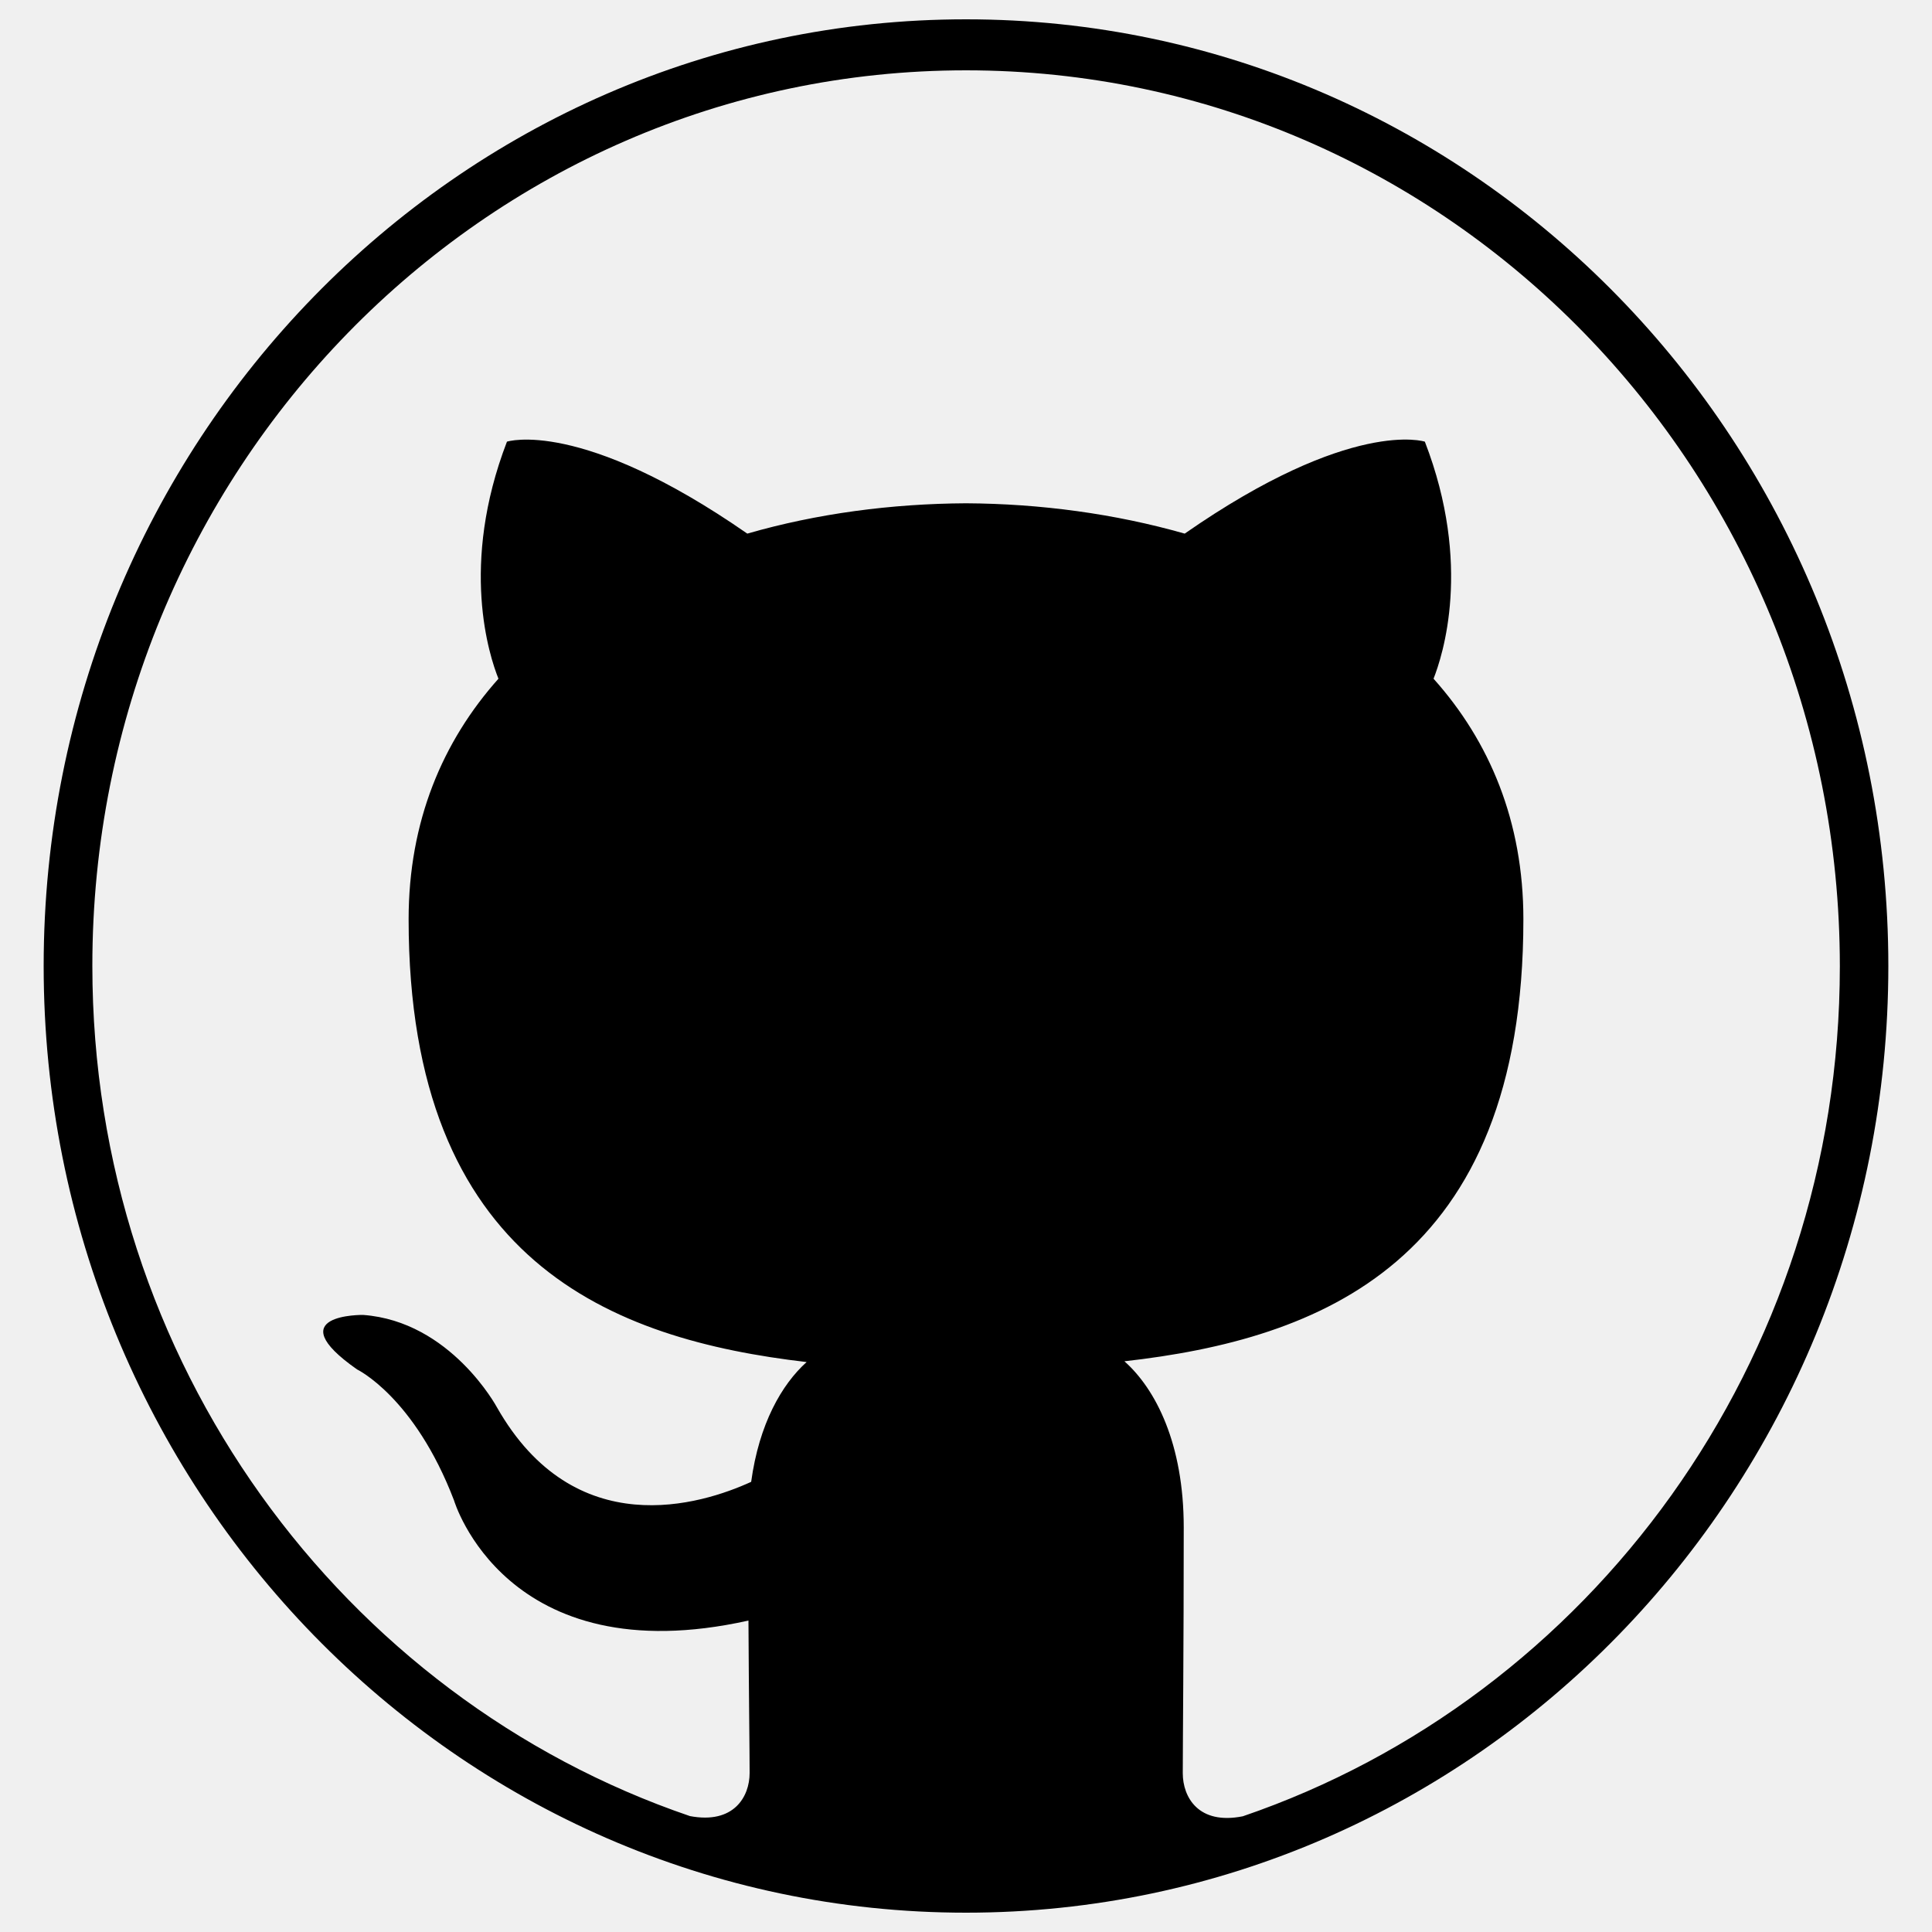
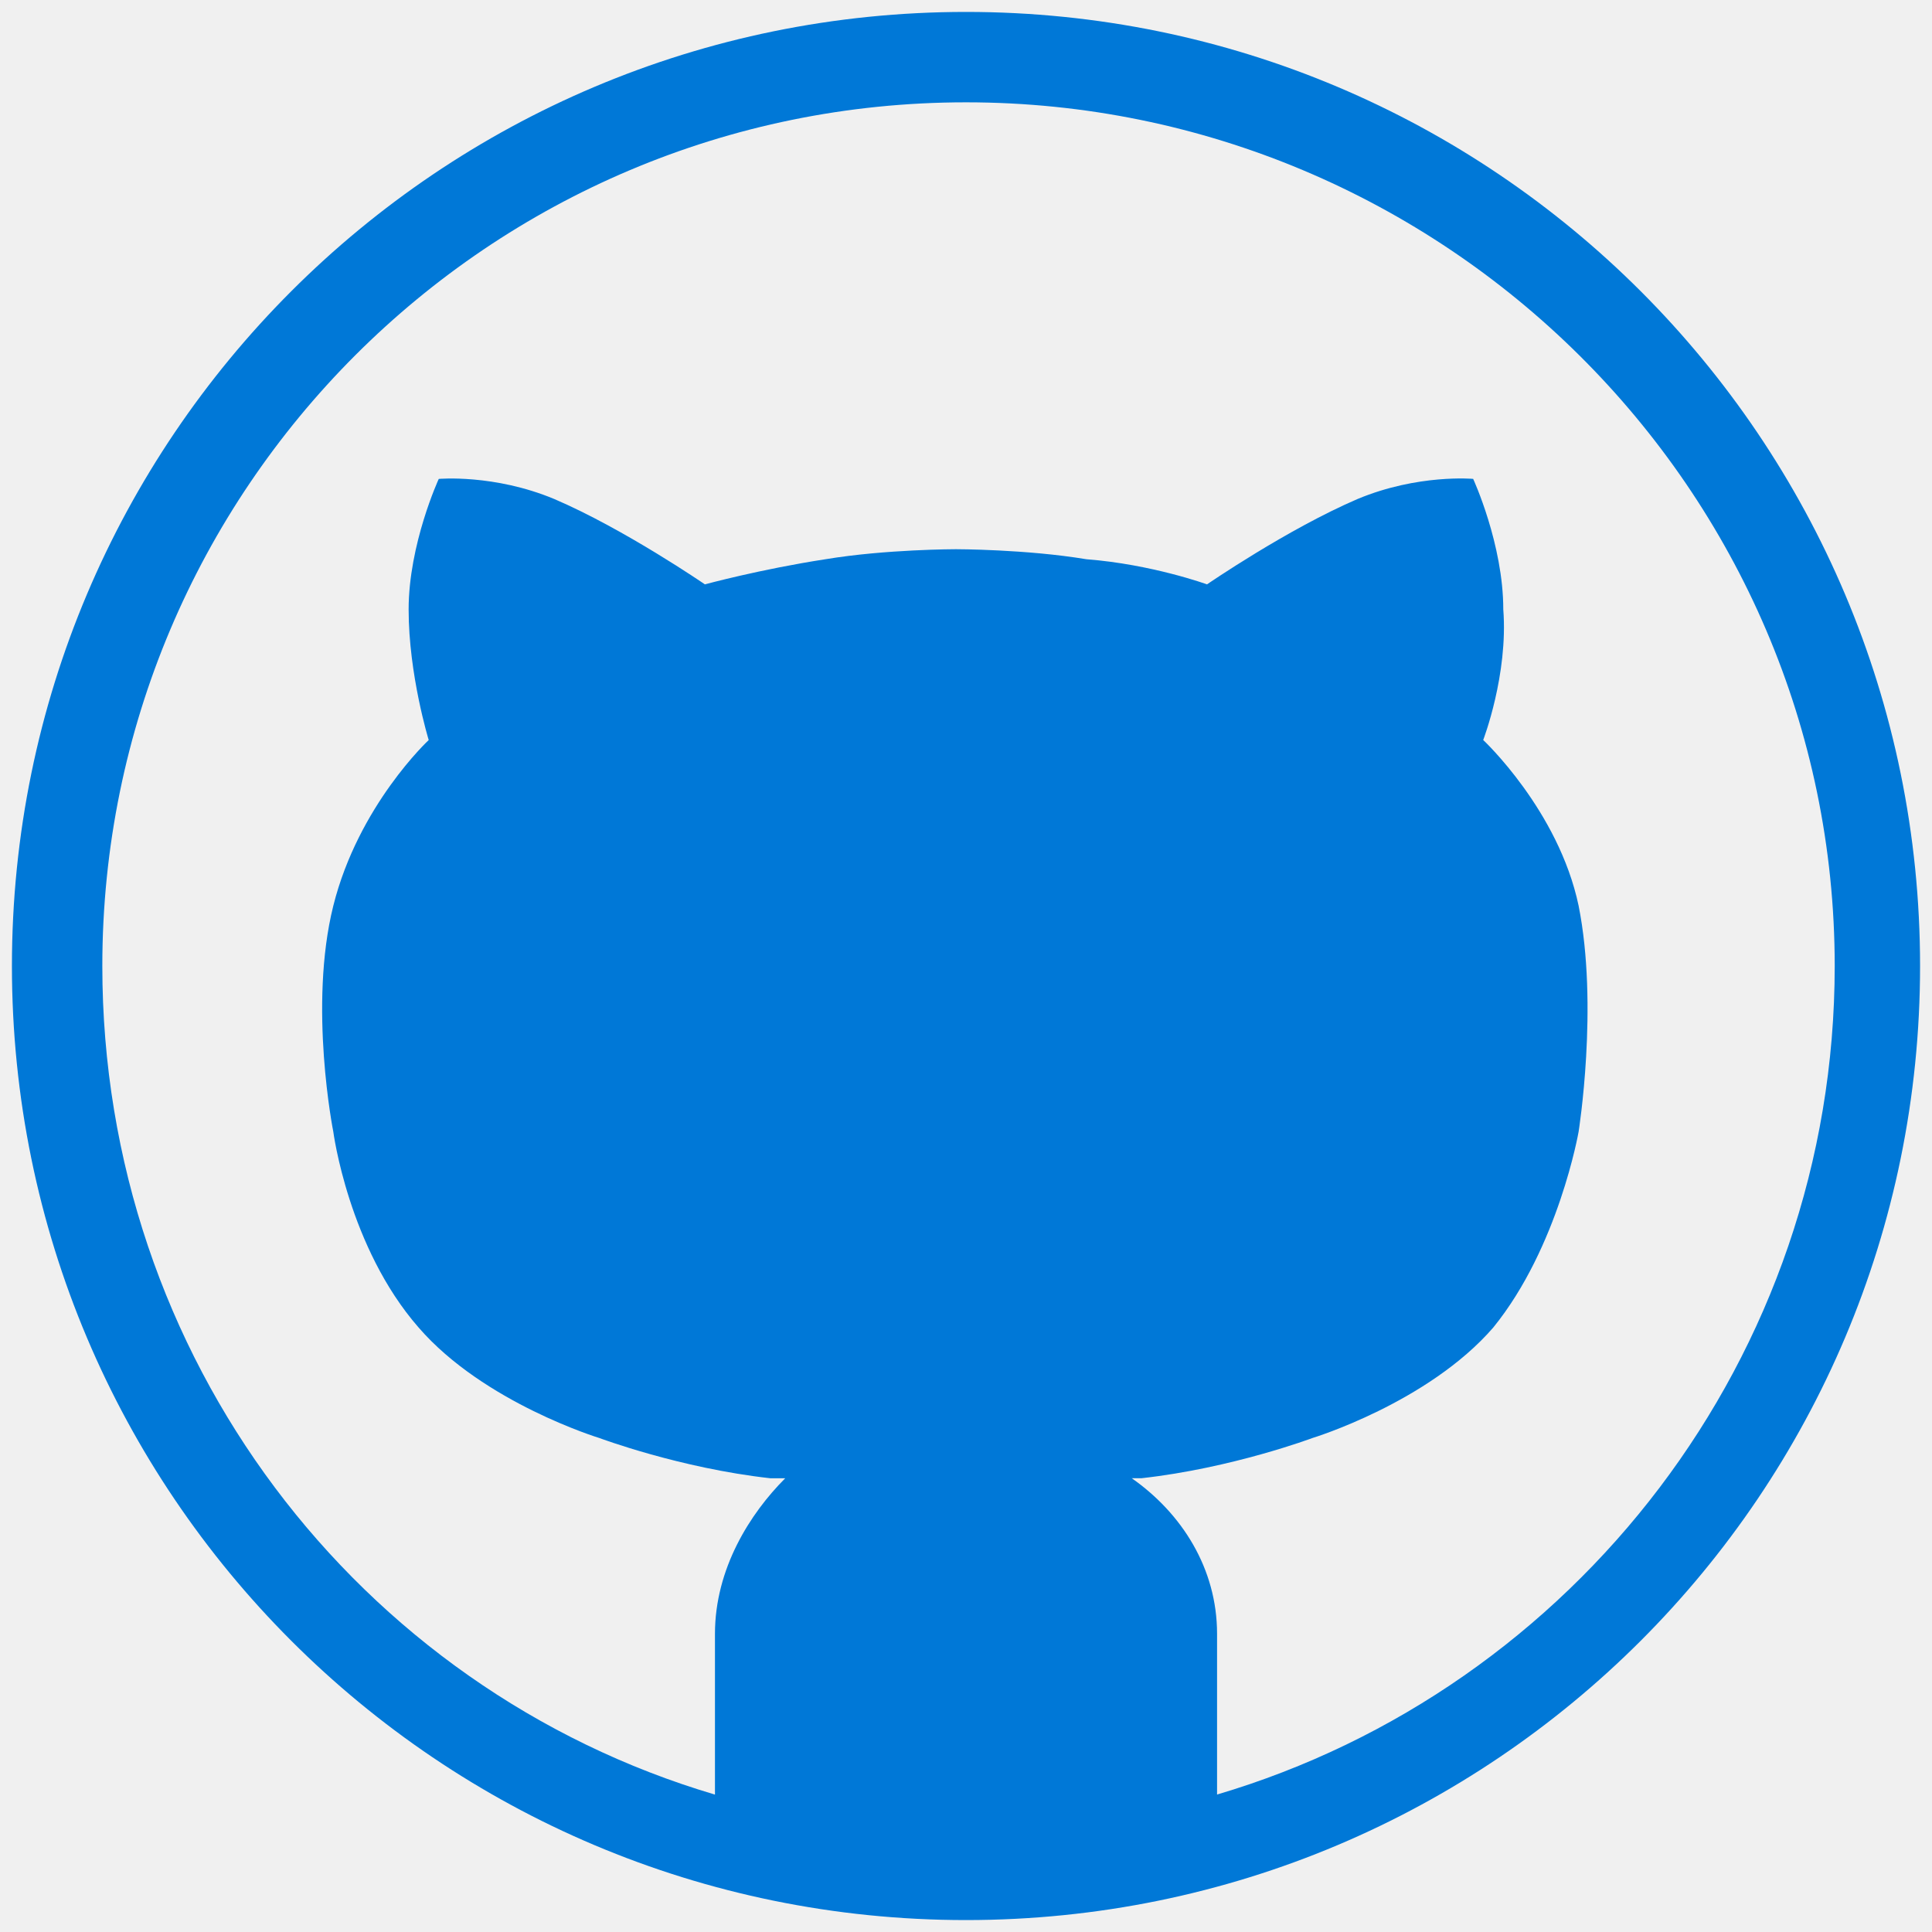
- <svg xmlns="http://www.w3.org/2000/svg" version="1.1" x="0px" y="0px" viewBox="0 0 1000 1000" enable-background="new 0 0 1000 1000" xml:space="preserve">
-   <g>
-     <path d="M500,10C236.3,10,22.6,229.4,22.6,500c0,270.6,213.8,490,477.4,490c263.7,0,477.4-219.4,477.4-490C977.4,229.4,763.7,10,500,10z M643.3,940.1c-23,4.6-31.1-9.9-31.1-22.3c0-15.2,0.5-65.2,0.5-127.2c0-43.3-14.5-71.6-30.7-86c100.8-11.4,206.5-50.7,206.5-228.8c0-50.6-17.5-92.1-46.5-124.5c4.6-11.7,20.2-58.8-4.5-122.7c0,0-37.9-12.5-124.3,47.6c-36.1-10.3-74.8-15.5-113.2-15.7c-38.5,0.2-77.2,5.3-113.2,15.7c-86.4-60-124.4-47.6-124.4-47.6c-24.6,63.9-9.1,111-4.4,122.7c-28.9,32.4-46.5,73.8-46.5,124.5c0,177.7,105.6,217.5,206,229.2c-12.9,11.6-24.6,32-28.7,62c-25.8,11.8-91.3,32.3-131.6-38.6c0,0-23.9-44.5-69.3-47.8c0,0-44.2-0.6-3.1,28.2c0,0,29.7,14.2,50.2,67.8c0,0,26.6,90.2,152.4,62.2c0.2,38.7,0.6,67.9,0.6,78.9c0,12.3-8.2,26.6-30.9,22.3c-179.8-61.3-309.3-235.1-309.3-440C47.7,244,250.2,36.4,500,36.4c249.8,0,452.3,207.6,452.3,463.8C952.3,705,822.8,878.7,643.3,940.1z" />
-   </g>
+ <svg xmlns="http://www.w3.org/2000/svg" xmlns:xlink="http://www.w3.org/1999/xlink" viewBox="0 0 81 81" fill="#fff" fill-rule="evenodd" stroke="#000" stroke-linecap="round" stroke-linejoin="round">
+   <use xlink:href="#A" x=".5" y=".5" />
+   <symbol id="A" overflow="visible">
+     <path d="M40 0C17.895 0 0 17.895 0 40s17.895 40 40 40 40-17.895 40-40S62.105 0 40 0zm10.526 74.737V68c0-2.737-1.474-5.052-3.579-6.526h.421c3.79-.421 7.158-1.685 7.158-1.685s4.842-1.474 7.579-4.631c2.737-3.368 3.579-8.211 3.579-8.211s.842-5.263 0-9.474c-.842-4-4-6.948-4-6.948s1.053-2.737.842-5.474c0-2.737-1.263-5.474-1.263-5.474s-2.316-.211-4.842.842C53.474 21.684 50.105 24 50.105 24s-2.316-.842-5.053-1.053c-2.526-.421-5.474-.421-5.474-.421s-2.947 0-5.474.421C31.369 23.368 29.053 24 29.053 24s-3.369-2.316-6.316-3.579c-2.526-1.053-4.842-.842-4.842-.842s-1.263 2.737-1.263 5.474.842 5.474.842 5.474-2.947 2.737-4 6.948 0 9.474 0 9.474.632 4.842 3.579 8.211c2.737 3.158 7.579 4.631 7.579 4.631s3.368 1.263 7.158 1.685h.632c-1.474 1.474-2.947 3.789-2.947 6.526v6.737C14.526 70.316 3.79 56.421 3.79 40 3.79 20 20 3.79 40 3.79S76.421 20 76.421 40c0 16.421-10.947 30.316-25.895 34.737z" fill="#0078d7" stroke="none" />
+   </symbol>
</svg>
